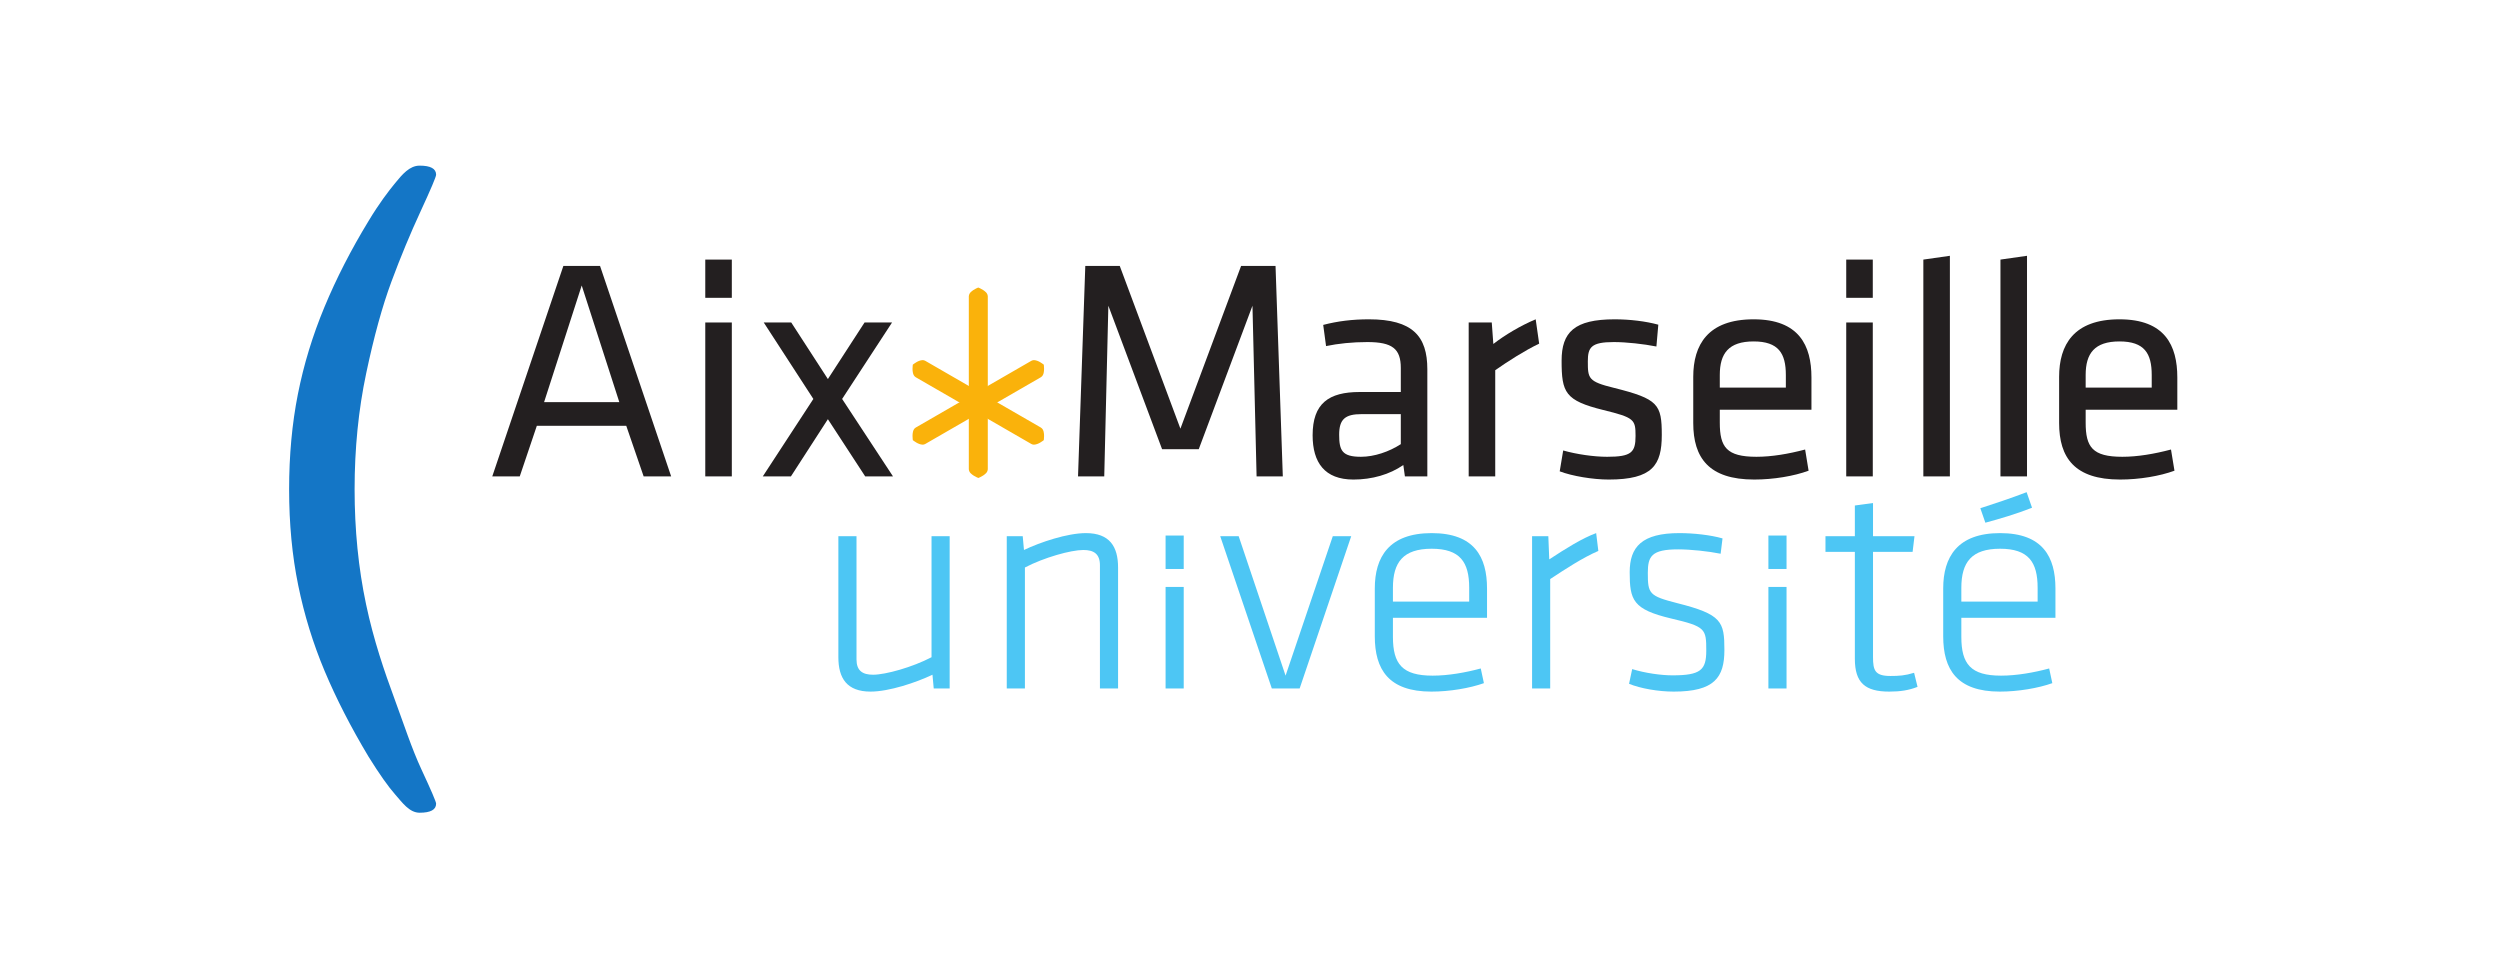
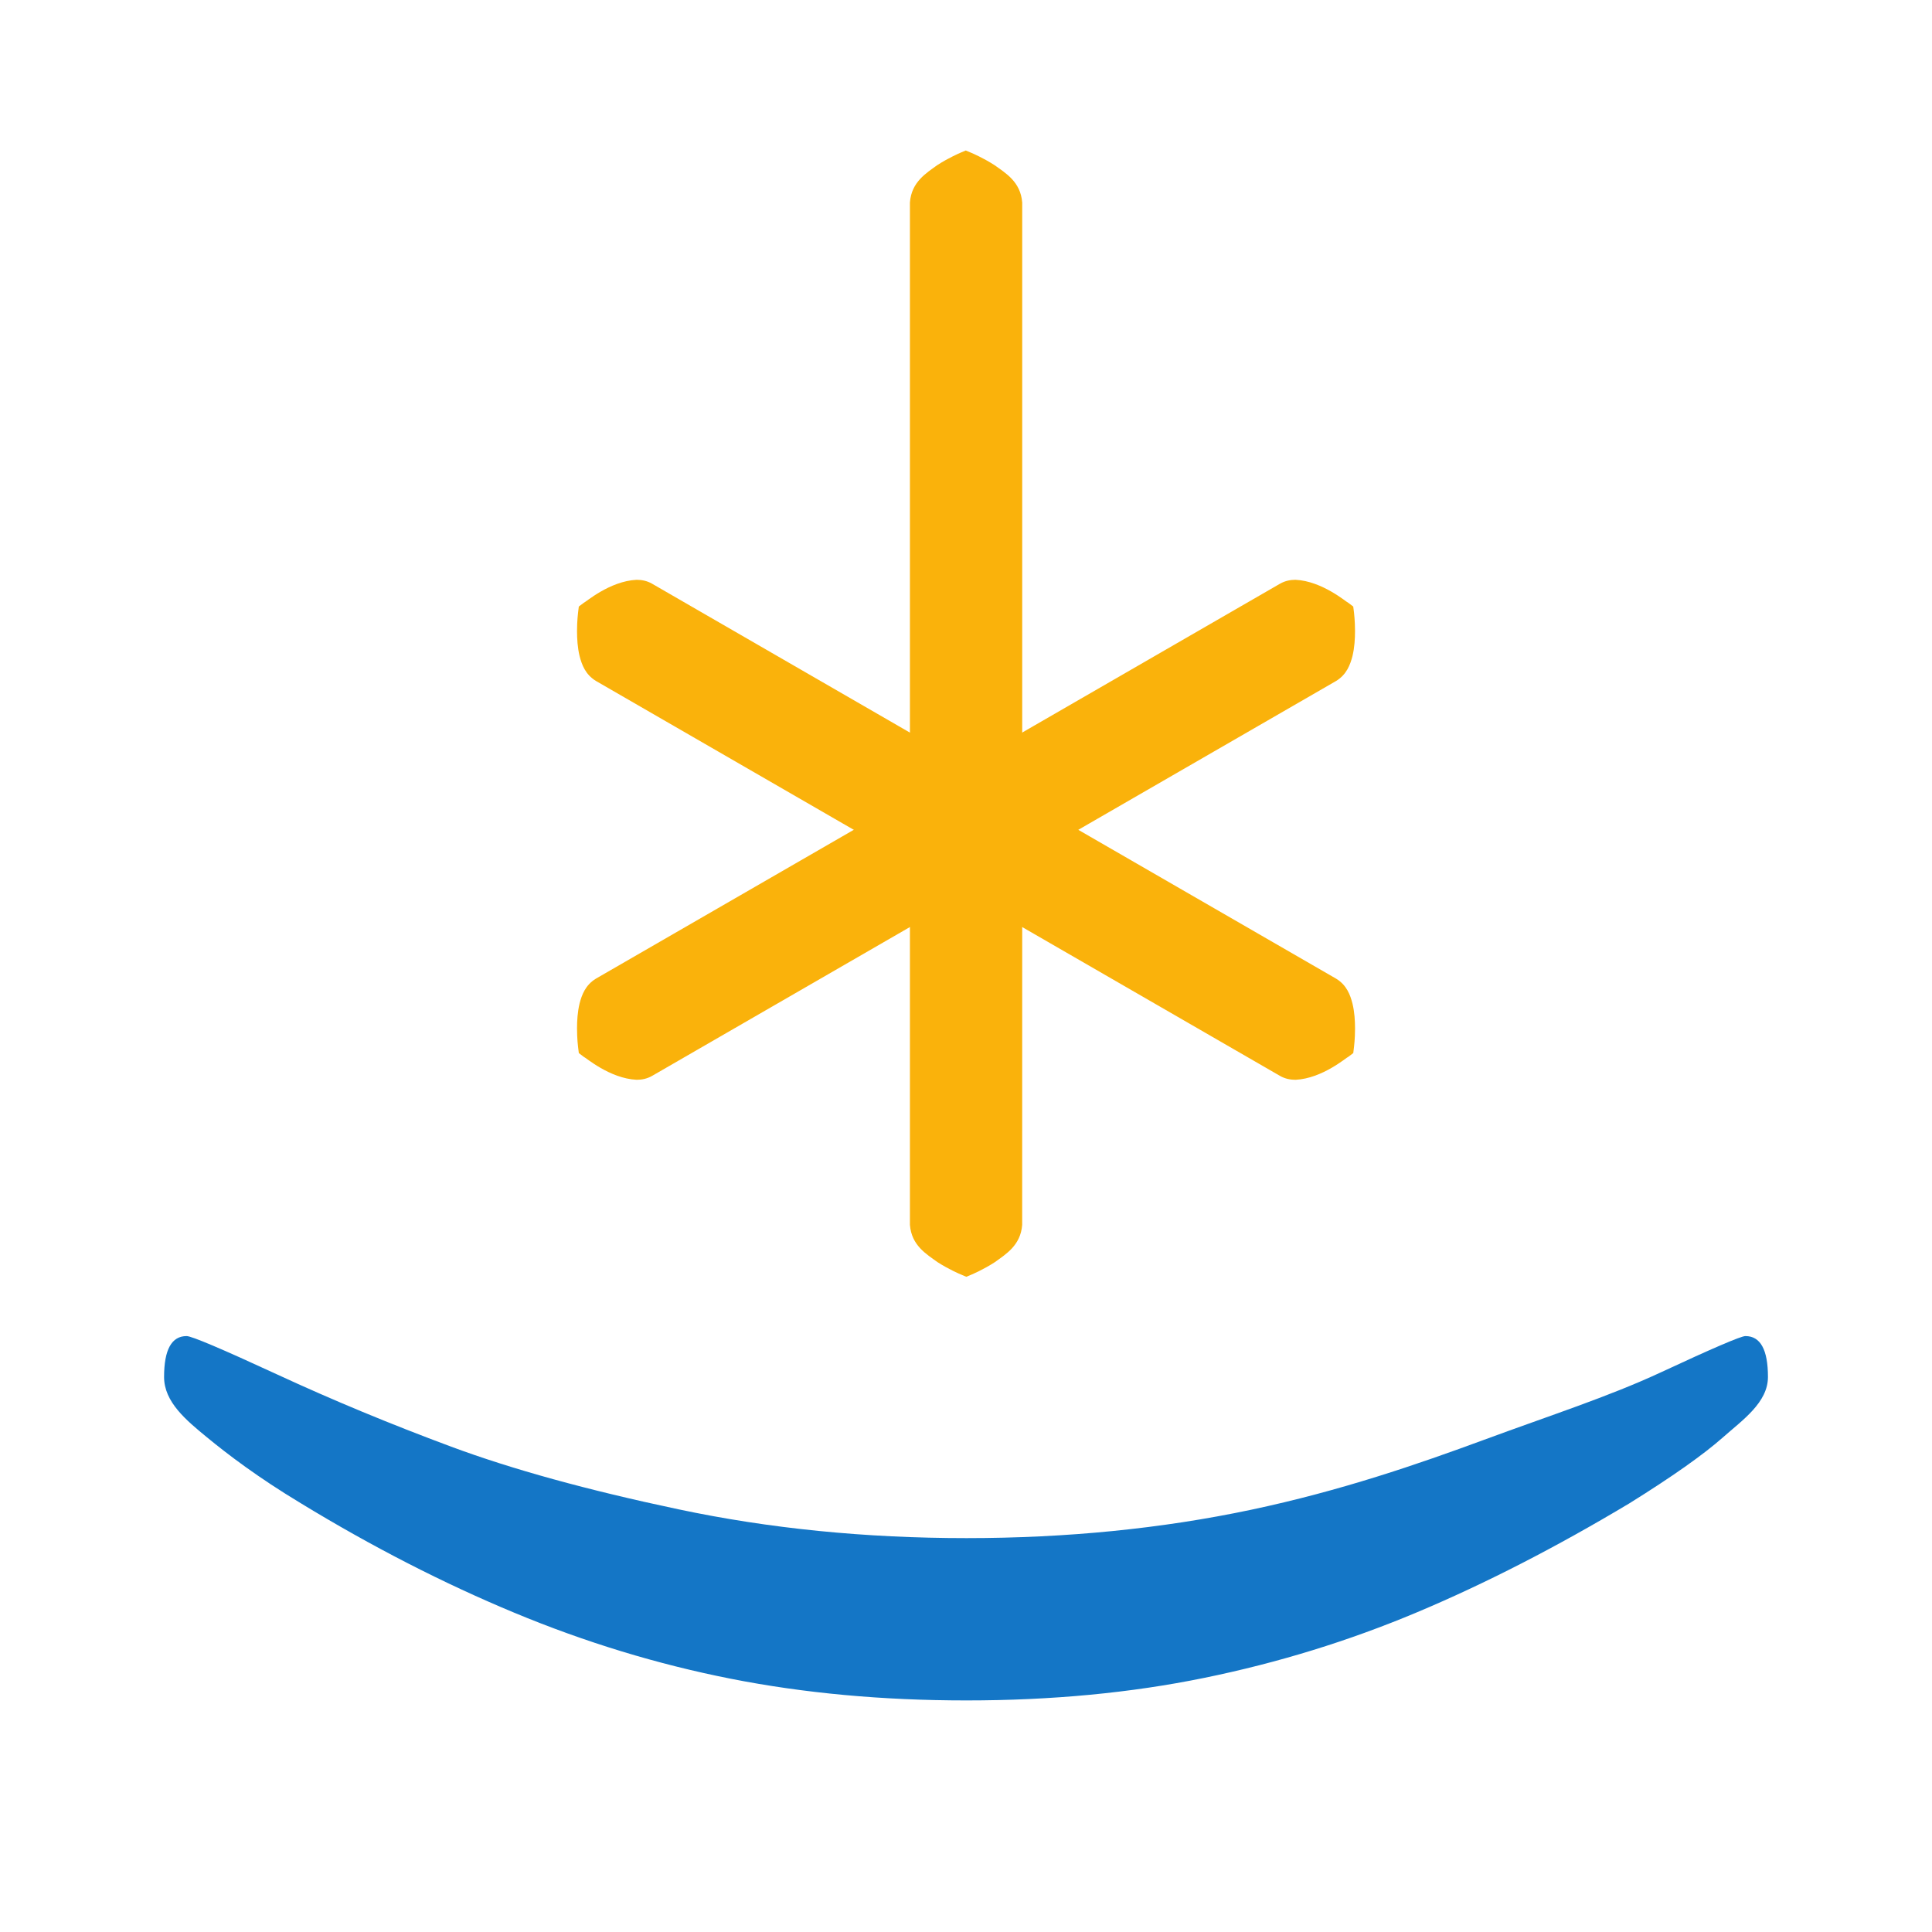
- <svg xmlns="http://www.w3.org/2000/svg" id="svg2816" version="1.1" width="2125.988" height="815" xml:space="preserve">
-   <defs id="defs2820">
-     <clipPath clipPathUnits="userSpaceOnUse" id="clipPath2846">
-       <path d="m 0,652 1700.787,0 0,-652 L 0,0 0,652 z" id="path2848" />
-     </clipPath>
-   </defs>
-   <g id="g2826" transform="matrix(1.25,0,0,-1.25,0,815)">
-     <g id="g2828" transform="translate(395.7476,457.7734)">
-       <path d="m 0,0 -25.594,-79.342 51.174,0 L 0,0 z m 60.847,-129.87 -18.712,0 -11.827,34.403 -60.846,0 -11.612,-34.403 -18.695,0 48.371,143.191 24.941,0 48.38,-143.191 z" style="fill:#231f20;fill-opacity:1;fill-rule:nonzero;stroke:none" id="path2830" />
+ <svg xmlns="http://www.w3.org/2000/svg" width="100%" height="100%" viewBox="0 0 24 24" version="1.1" xml:space="preserve" style="fill-rule:evenodd;clip-rule:evenodd;stroke-linejoin:round;stroke-miterlimit:2;">
+   <g transform="matrix(0.531234,0,0,0.531234,125.523,132.703)">
+     <g id="g2920" transform="matrix(0.203282,0,0,-0.203282,-213.701,-245.909)">
+       <path id="path2922" d="M0,0C0,0 -4.736,-2.003 -4.736,-4.144L-4.736,-121.741C-4.736,-123.869 0.056,-125.883 0.056,-125.883C0.056,-125.883 4.792,-123.879 4.792,-121.741L4.792,-4.144C4.792,-2.014 0,0 0,0" style="fill:rgb(250,178,11);fill-rule:nonzero;" />
    </g>
-     <path d="m 479.811,432.609 18.057,0 0,-104.706 -18.057,0 0,104.706 z m 0,42.79 18.057,0 0,-26.011 -18.057,0 0,26.011 z" style="fill:#231f20;fill-opacity:1;fill-rule:nonzero;stroke:none" id="path2832" />
-     <g id="g2834" transform="translate(518.9429,327.9033)">
-       <path d="m 0,0 34.396,52.684 -33.758,52.022 18.712,0 24.933,-38.484 24.948,38.484 18.704,0 L 53.969,52.684 88.575,0 69.663,0 44.283,38.917 19.135,0 0,0 z" style="fill:#231f20;fill-opacity:1;fill-rule:nonzero;stroke:none" id="path2836" />
+     <g id="g2924" transform="matrix(0.203282,0,0,-0.203282,-213.835,-245.591)">
+       <path id="path2926" d="M0,0L0.657,1.56L0,0ZM-2.36,-120.204C-2.323,-120.279 -2.231,-120.418 -2.085,-120.577C-1.791,-120.899 -1.292,-121.29 -0.767,-121.625C-0.235,-121.967 0.303,-122.253 0.706,-122.453C1.005,-122.305 1.378,-122.108 1.771,-121.873C2.686,-121.361 3.625,-120.527 3.73,-120.215C3.767,-120.185 3.757,-120.181 3.757,-120.181L3.757,-2.609C3.753,-2.597 3.746,-2.58 3.733,-2.557C3.696,-2.479 3.601,-2.344 3.456,-2.184C3.16,-1.861 2.662,-1.472 2.14,-1.136C1.606,-0.793 1.066,-0.506 0.662,-0.307C0.365,-0.454 -0.008,-0.65 -0.4,-0.885C-1.315,-1.4 -2.255,-2.231 -2.36,-2.543C-2.398,-2.577 -2.387,-2.581 -2.384,-2.581L-2.384,-62.045C-2.387,-75.26 -2.387,-87.437 -2.384,-87.437L-2.387,-120.146C-2.383,-120.155 -2.375,-120.174 -2.36,-120.204M0.058,-125.881C0.007,-125.858 -1.255,-125.335 -2.598,-124.474C-3.865,-123.556 -5.589,-122.564 -5.771,-120.181L-5.771,-2.581C-5.595,-0.21 -3.886,0.8 -2.632,1.712C-1.302,2.574 -0.055,3.096 -0.003,3.123L0.654,3.401L1.313,3.123C1.367,3.1 2.625,2.574 3.967,1.712C5.236,0.797 6.961,-0.197 7.145,-2.581L7.145,-62.045C7.142,-75.26 7.142,-87.437 7.145,-87.437L7.142,-120.181C6.969,-122.552 5.256,-123.559 4.004,-124.474C2.672,-125.335 1.424,-125.858 1.374,-125.881L0.715,-126.159L0.058,-125.881Z" style="fill:rgb(250,178,11);fill-rule:nonzero;" />
    </g>
-     <g id="g2838" transform="translate(754.0352,444.0059)">
-       <path d="m 0,0 -2.795,-116.103 -17.842,0 4.944,143.192 23.439,0 41.272,-110.728 41.288,110.728 23.424,0 4.953,-143.192 -17.843,0 L 98.037,0 61.493,-97.607 l -24.941,0 L 0,0 z" style="fill:#231f20;fill-opacity:1;fill-rule:nonzero;stroke:none" id="path2840" />
+     <g id="g2928" transform="matrix(0.203282,0,0,-0.203282,-222.427,-235.432)">
+       <path id="path2930" d="M0,0C0,0 -0.633,-5.104 1.219,-6.175L29.573,-22.543C41.015,-29.15 51.562,-35.239 51.562,-35.239L79.916,-51.608C81.759,-52.674 85.899,-49.53 85.899,-49.53C85.899,-49.53 86.533,-44.427 84.68,-43.356L56.325,-26.985C56.325,-26.985 45.78,-20.896 34.336,-14.291L5.985,2.079C4.139,3.144 0,0 0,0" style="fill:rgb(250,178,11);fill-rule:nonzero;" />
    </g>
-     <g id="g2842">
-       <g id="g2844" clip-path="url(#clipPath2846)">
-         <g id="g2850" transform="translate(952.9902,370.2617)">
-           <path d="m 0,0 -26.673,0 c -11.172,0 -15.262,-3.441 -15.262,-13.977 0,-10.748 1.94,-15.044 14.839,-15.044 9.033,0 19.133,3.433 27.096,8.592 L 0,0 z m 18.049,-42.358 -15.261,0 -1.078,7.747 c -9.241,-6.453 -21.283,-9.896 -33.966,-9.896 -19.566,0 -27.736,11.612 -27.736,30.101 0,21.714 10.966,29.459 32.041,29.459 l 27.951,0 0,16.341 c 0,13.113 -5.806,17.633 -22.791,17.633 -10.103,0 -19.897,-1.017 -28.061,-2.733 L -52.791,60.7 c 9.886,2.579 19.897,3.804 31.069,3.804 29.885,0 39.771,-11.611 39.771,-33.974 l 0,-72.888 z" style="fill:#231f20;fill-opacity:1;fill-rule:nonzero;stroke:none" id="path2852" />
-         </g>
-         <g id="g2854" transform="translate(1047.115,418.2109)">
-           <path d="m 0,0 c -9.892,-4.729 -21.289,-12.043 -29.883,-18.065 l 0,-72.243 -18.063,0 0,104.706 15.7,0 1.07,-14.614 c 7.745,6.021 18.495,12.466 28.815,16.771 L 0,0 z" style="fill:#231f20;fill-opacity:1;fill-rule:nonzero;stroke:none" id="path2856" />
-         </g>
-         <g id="g2858" transform="translate(1094.419,325.7549)">
-           <path d="m 0,0 c -10.749,0 -24.941,2.364 -33.326,5.591 l 2.371,14.191 c 9.023,-2.58 20.851,-4.297 29.883,-4.297 16.557,0 19.345,3.003 19.345,14.184 0,11.18 -0.856,12.475 -21.931,17.633 -26.01,6.453 -28.375,11.828 -28.375,33.542 0,19.35 8.602,28.167 36.121,28.167 10.103,0 21.068,-1.293 29.671,-3.657 L 32.462,90.515 c -8.808,1.725 -20.42,3.019 -29.02,3.019 -15.478,0 -17.634,-3.658 -17.634,-13.121 0,-11.611 0.214,-13.76 17.849,-18.057 C 33.759,54.832 36.12,51.167 36.12,30.315 36.12,9.896 29.893,0 0,0" style="fill:#231f20;fill-opacity:1;fill-rule:nonzero;stroke:none" id="path2860" />
-         </g>
-         <g id="g2862" transform="translate(1170.003,388.3184)">
-           <path d="m 0,0 44.938,0 0,8.609 c 0,14.615 -4.944,22.792 -21.931,22.792 C 6.02,31.401 0,23.224 0,8.609 L 0,0 z m 24.941,-47.078 c 10.317,0 21.714,1.925 33.112,4.943 l 2.361,-14.408 c -9.886,-3.656 -23.86,-6.02 -36.974,-6.02 -30.964,0 -41.499,14.838 -41.499,38.485 l 0,31.394 c 0,21.713 9.89,39.131 41.066,39.131 30.954,0 39.348,-17.848 39.348,-39.562 l 0,-21.93 -62.355,0 0,-8.817 c 0,-16.556 4.512,-23.216 24.941,-23.216" style="fill:#231f20;fill-opacity:1;fill-rule:nonzero;stroke:none" id="path2864" />
-         </g>
-         <path d="m 1256.02,432.609 18.065,0 0,-104.706 -18.065,0 0,104.706 z m 0,42.79 18.065,0 0,-26.011 -18.065,0 0,26.011 z" style="fill:#231f20;fill-opacity:1;fill-rule:nonzero;stroke:none" id="path2866" />
-         <g id="g2868" transform="translate(1308.482,327.9033)">
-           <path d="M 0,0 0,147.496 18.055,150.075 18.055,0 0,0 z" style="fill:#231f20;fill-opacity:1;fill-rule:nonzero;stroke:none" id="path2870" />
-         </g>
-         <g id="g2872" transform="translate(1360.941,327.9033)">
-           <path d="M 0,0 0,147.496 18.066,150.075 18.066,0 0,0 z" style="fill:#231f20;fill-opacity:1;fill-rule:nonzero;stroke:none" id="path2874" />
-         </g>
-         <g id="g2876" transform="translate(1418.91,388.3184)">
-           <path d="m 0,0 44.938,0 0,8.609 c 0,14.615 -4.944,22.792 -21.929,22.792 C 6.021,31.401 0,23.224 0,8.609 L 0,0 z m 24.948,-47.078 c 10.318,0 21.707,1.925 33.103,4.943 l 2.365,-14.408 c -9.888,-3.656 -23.863,-6.02 -36.978,-6.02 -30.961,0 -41.495,14.838 -41.495,38.485 l 0,31.394 c 0,21.713 9.886,39.131 41.066,39.131 30.961,0 39.346,-17.848 39.346,-39.562 l 0,-21.93 -62.355,0 0,-8.817 c 0,-16.556 4.521,-23.216 24.948,-23.216" style="fill:#231f20;fill-opacity:1;fill-rule:nonzero;stroke:none" id="path2878" />
-         </g>
-         <g id="g2880" transform="translate(582.6919,287.1934)">
-           <path d="m 0,0 0,-83.793 c 0,-7.662 4.042,-10.426 11.273,-10.426 8.5,0 26.796,5.106 39.77,11.912 l 0,82.307 12.336,0 0,-103.575 -10.842,0 -0.853,9.356 C 40.619,-99.524 22.115,-105.7 9.579,-105.7 c -16.171,0 -21.915,9.148 -21.915,23.393 L -12.336,0 0,0 z" style="fill:#4dc6f4;fill-opacity:1;fill-rule:nonzero;stroke:none" id="path2882" />
-         </g>
-         <g id="g2884" transform="translate(748.3066,183.6182)">
-           <path d="m 0,0 0,83.794 c 0,7.653 -4.043,10.425 -11.273,10.425 -8.502,0 -26.797,-5.113 -39.764,-11.919 l 0,-82.3 -12.352,0 0,103.575 10.859,0 0.846,-9.356 c 11.057,5.313 29.569,11.481 42.104,11.481 16.17,0 21.915,-9.148 21.915,-23.4 L 12.335,0 0,0 z" style="fill:#4dc6f4;fill-opacity:1;fill-rule:nonzero;stroke:none" id="path2886" />
-         </g>
-         <path d="m 792.967,252.696 12.335,0 0,-69.078 -12.335,0 0,69.078 z m 0,34.967 12.335,0 0,-22.747 -12.335,0 0,22.747 z" style="fill:#4dc6f4;fill-opacity:1;fill-rule:nonzero;stroke:none" id="path2888" />
-         <g id="g2890" transform="translate(884.168,183.6182)">
-           <path d="m 0,0 -18.929,0 -35.096,103.575 12.551,0 31.902,-94.849 32.117,94.849 12.535,0 L 0,0 z" style="fill:#4dc6f4;fill-opacity:1;fill-rule:nonzero;stroke:none" id="path2892" />
-         </g>
-         <g id="g2894" transform="translate(947.6309,242.7402)">
-           <path d="m 0,0 51.884,0 0,9.363 c 0,17.434 -6.16,26.581 -25.519,26.581 C 7.015,35.944 0,26.797 0,9.363 L 0,0 z m 27.012,-50.396 c 10.627,0 22.547,2.116 32.742,4.888 l 2.14,-9.994 c -9.579,-3.404 -23.192,-5.745 -35.744,-5.745 -29.137,0 -38.485,15.101 -38.485,37.639 l 0,32.54 c 0,21.268 9.564,37.646 38.7,37.646 29.139,0 37.654,-16.378 37.654,-37.646 l 0,-19.989 -64.019,0 0,-12.967 c 0,-18.503 6.377,-26.372 27.012,-26.372" style="fill:#4dc6f4;fill-opacity:1;fill-rule:nonzero;stroke:none" id="path2896" />
-         </g>
-         <g id="g2898" transform="translate(1087.374,277.1904)">
-           <path d="m 0,0 c -10.842,-4.682 -22.749,-12.552 -32.757,-19.136 l 0,-74.436 -12.32,0 0,103.575 11.056,0 0.632,-15.747 c 11.057,7.238 22.114,14.261 31.91,17.872 L 0,0 z" style="fill:#4dc6f4;fill-opacity:1;fill-rule:nonzero;stroke:none" id="path2900" />
-         </g>
-         <g id="g2902" transform="translate(1138.686,181.4932)">
-           <path d="m 0,0 c -10.426,0 -22.745,2.125 -30.415,5.313 l 2.126,9.995 c 8.931,-2.756 19.772,-4.25 27.429,-4.25 19.14,0 22.976,3.619 22.976,16.801 0,14.893 -0.416,16.378 -24.024,21.908 -25.95,6.167 -28.074,12.543 -28.074,31.47 0,17.217 8.285,26.588 33.801,26.588 9.579,0 21.268,-1.27 29.354,-3.611 L 31.896,93.788 c -8.288,1.693 -20.407,2.979 -28.923,2.979 -18.078,0 -20.621,-4.688 -20.621,-15.954 0,-14.246 0.846,-15.731 19.973,-20.628 C 32.743,52.53 34.45,47.642 34.45,28.283 34.45,9.571 27.644,0 0,0" style="fill:#4dc6f4;fill-opacity:1;fill-rule:nonzero;stroke:none" id="path2904" />
-         </g>
-         <path d="m 1203.074,252.696 12.337,0 0,-69.078 -12.337,0 0,69.078 z m 0,34.967 12.337,0 0,-22.747 -12.337,0 0,22.747 z" style="fill:#4dc6f4;fill-opacity:1;fill-rule:nonzero;stroke:none" id="path2906" />
-         <g id="g2908" transform="translate(1304.533,184.7188)">
-           <path d="m 0,0 c -5.947,-2.348 -11.798,-3.226 -19.253,-3.226 -16.368,0 -23.393,5.96 -23.393,22.33 l 0,72.736 -19.987,0 0,10.635 19.987,0 0,20.904 12.353,1.695 0,-22.599 28.213,0 -1.277,-10.635 -26.936,0 0,-71.457 c 0,-9.147 1.264,-12.983 11.903,-12.983 5.729,0 9.886,0.262 16.048,2.172 L 0,0 z" style="fill:#4dc6f4;fill-opacity:1;fill-rule:nonzero;stroke:none" id="path2910" />
-         </g>
-         <g id="g2912" transform="translate(1334.33,242.7402)">
-           <path d="m 0,0 51.901,0 0,9.363 c 0,17.434 -6.176,26.581 -25.535,26.581 C 7.024,35.944 0,26.797 0,9.363 L 0,0 z m 27.013,-50.396 c 10.627,0 22.547,2.116 32.742,4.888 l 2.14,-9.994 c -9.579,-3.404 -23.192,-5.745 -35.73,-5.745 -29.152,0 -38.499,15.101 -38.499,37.639 l 0,32.54 c 0,21.268 9.578,37.646 38.7,37.646 29.139,0 37.654,-16.378 37.654,-37.646 l 0,-19.989 -64.02,0 0,-12.967 c 0,-18.503 6.376,-26.372 27.013,-26.372" style="fill:#4dc6f4;fill-opacity:1;fill-rule:nonzero;stroke:none" id="path2914" />
-         </g>
-         <g id="g2916" transform="translate(1347.252,306.251)">
-           <path d="M 0,0 C 9.549,3.079 20.807,6.807 31.495,10.911 L 35.175,0.323 C 24.703,-3.835 13.074,-7.247 3.42,-9.856 L 0,0 z" style="fill:#4dc6f4;fill-opacity:1;fill-rule:nonzero;stroke:none" id="path2918" />
-         </g>
-         <g id="g2920" transform="translate(665.5273,454.5464)">
-           <path d="m 0,0 c 0,0 -4.736,-2.003 -4.736,-4.144 l 0,-59.464 0,-25.392 0,-32.741 c 0,-2.128 4.792,-4.142 4.792,-4.142 0,0 4.736,2.004 4.736,4.142 l 0,32.741 0,25.392 0,59.464 C 4.792,-2.014 0,0 0,0" style="fill:#fab20b;fill-opacity:1;fill-rule:nonzero;stroke:none" id="path2922" />
-         </g>
-         <g id="g2924" transform="translate(664.8691,452.9854)">
-           <path d="M 0,0 0.657,1.56 0,0 z m -2.36,-120.204 c 0.037,-0.075 0.129,-0.214 0.275,-0.373 0.294,-0.322 0.793,-0.713 1.318,-1.048 0.532,-0.342 1.07,-0.628 1.473,-0.828 0.299,0.148 0.672,0.345 1.065,0.58 0.915,0.512 1.854,1.346 1.959,1.658 0.037,0.03 0.027,0.034 0.027,0.034 l 0,32.744 0,25.392 0,59.436 C 3.753,-2.597 3.746,-2.58 3.733,-2.557 3.696,-2.479 3.601,-2.344 3.456,-2.184 3.16,-1.861 2.662,-1.472 2.14,-1.136 1.606,-0.793 1.066,-0.506 0.662,-0.307 0.365,-0.454 -0.008,-0.65 -0.4,-0.885 -1.315,-1.4 -2.255,-2.231 -2.36,-2.543 -2.398,-2.577 -2.387,-2.581 -2.384,-2.581 l 0,-59.464 c -0.003,-13.215 -0.003,-25.392 0,-25.392 l -0.003,-32.709 c 0.004,-0.009 0.012,-0.028 0.027,-0.058 m 2.418,-5.677 c -0.051,0.023 -1.313,0.546 -2.656,1.407 -1.267,0.918 -2.991,1.91 -3.173,4.293 l 0,32.744 0,25.392 0,59.464 c 0.176,2.371 1.885,3.381 3.139,4.293 1.33,0.862 2.577,1.384 2.629,1.411 L 0.654,3.401 1.313,3.123 C 1.367,3.1 2.625,2.574 3.967,1.712 5.236,0.797 6.961,-0.197 7.145,-2.581 l 0,-59.464 c -0.003,-13.215 -0.003,-25.392 0,-25.392 l -0.003,-32.744 c -0.173,-2.371 -1.886,-3.378 -3.138,-4.293 -1.332,-0.861 -2.58,-1.384 -2.63,-1.407 l -0.659,-0.278 -0.657,0.278 z" style="fill:#fab20b;fill-opacity:1;fill-rule:nonzero;stroke:none" id="path2926" />
-         </g>
-         <g id="g2928" transform="translate(622.606,403.0068)">
-           <path d="m 0,0 c 0,0 -0.633,-5.104 1.219,-6.175 l 28.354,-16.368 c 11.442,-6.607 21.989,-12.696 21.989,-12.696 l 28.354,-16.369 c 1.843,-1.066 5.983,2.078 5.983,2.078 0,0 0.634,5.103 -1.219,6.174 l -28.355,16.371 c 0,0 -10.545,6.089 -21.989,12.694 L 5.985,2.079 C 4.139,3.144 0,0 0,0" style="fill:#fab20b;fill-opacity:1;fill-rule:nonzero;stroke:none" id="path2930" />
-         </g>
-         <g id="g2932" transform="translate(703.4473,352.873)">
-           <path d="M 0,0 C 0.397,-0.033 1.567,0.398 2.451,0.929 2.832,1.145 3.171,1.357 3.437,1.535 3.454,1.81 3.469,2.146 3.469,2.518 3.526,3.687 3.176,5.163 2.993,5.313 l -10e-4,0 -0.023,0.013 -28.335,16.358 c -0.02,0.012 -10.545,6.087 -21.988,12.694 l -28.323,16.353 c -0.012,0.004 -0.049,0.01 -0.106,0.01 -0.402,0.034 -1.571,-0.397 -2.455,-0.928 -0.381,-0.215 -0.72,-0.43 -0.985,-0.608 -0.017,-0.274 -0.032,-0.613 -0.032,-0.983 -0.059,-1.173 0.296,-2.655 0.478,-2.798 l 0.001,0.002 28.355,-16.367 c 11.44,-6.608 21.964,-12.684 21.988,-12.698 L -0.104,0.007 C -0.085,0.004 -0.052,0 0,0 M -1.772,-2.941 -30.127,13.43 c 0,0 -10.548,6.087 -21.988,12.694 l -28.354,16.371 c -1.211,0.737 -1.619,1.867 -1.874,2.846 -0.245,1.003 -0.296,2.016 -0.299,2.881 0,1.18 0.116,2.077 0.119,2.125 l 0.088,0.707 0.568,0.428 c 0.17,0.028 2.969,2.504 6.084,2.646 0.558,0 1.183,-0.108 1.772,-0.448 l 28.35,-16.371 c 11.447,-6.604 21.992,-12.695 21.989,-12.695 L 4.683,8.243 C 5.896,7.506 6.302,6.377 6.556,5.4 6.801,4.397 6.852,3.384 6.855,2.518 6.855,1.338 6.743,0.439 6.736,0.395 L 6.651,-0.313 6.08,-0.744 C 5.91,-0.774 3.108,-3.244 0,-3.387 c -0.555,0 -1.18,0.106 -1.772,0.446" style="fill:#fab20b;fill-opacity:1;fill-rule:nonzero;stroke:none" id="path2934" />
-         </g>
-         <g id="g2936" transform="translate(708.5049,403.0068)">
-           <path d="m 0,0 c 0,0 0.634,-5.104 -1.219,-6.175 l -28.353,-16.368 c -11.443,-6.607 -21.989,-12.696 -21.989,-12.696 l -28.353,-16.369 c -1.845,-1.066 -5.985,2.078 -5.985,2.078 0,0 -0.633,5.103 1.219,6.174 l 28.355,16.371 c 0,0 10.545,6.089 21.989,12.694 L -5.983,2.079 C -4.139,3.144 0,0 0,0" style="fill:#fab20b;fill-opacity:1;fill-rule:nonzero;stroke:none" id="path2938" />
-         </g>
-         <g id="g2940" transform="translate(703.3398,403.6055)">
-           <path d="m 0,0 0,0.002 c 0,0 -0.001,0 0,-0.002 m -78.132,-49.805 c 0.887,-0.53 2.053,-0.963 2.454,-0.929 0.054,0 0.092,0.005 0.108,0.008 l 28.328,16.357 c 0.021,0.01 10.546,6.086 21.989,12.693 l 28.327,16.354 0,0.001 c 0.01,0.01 0.037,0.044 0.072,0.105 0.068,0.115 0.16,0.343 0.227,0.629 0.144,0.575 0.204,1.378 0.201,2.075 0,0.369 -0.012,0.705 -0.029,0.981 C 3.279,-1.354 2.939,-1.137 2.558,-0.922 1.674,-0.391 0.503,0.045 0.105,0.011 0.054,0.011 0.022,0.006 0.007,0.002 l -28.331,-16.358 c -11.447,-6.605 -21.968,-12.682 -21.992,-12.695 L -78.65,-45.408 c -0.01,-0.01 -0.034,-0.04 -0.068,-0.103 -0.071,-0.114 -0.159,-0.34 -0.227,-0.625 -0.147,-0.575 -0.204,-1.378 -0.201,-2.077 0,-0.371 0.013,-0.707 0.03,-0.982 0.265,-0.178 0.603,-0.395 0.984,-0.61 m 2.454,-4.312 c -3.111,0.142 -5.91,2.611 -6.08,2.638 l -0.568,0.432 -0.088,0.707 c -0.007,0.045 -0.119,0.944 -0.119,2.127 0,0.863 0.054,1.877 0.295,2.883 0.256,0.976 0.663,2.105 1.875,2.844 l 28.357,16.369 c 0,0 10.542,6.088 21.988,12.695 L -1.67,2.945 c 0.592,0.34 1.218,0.452 1.775,0.452 C 3.217,3.252 6.02,0.779 6.188,0.749 L 5.165,-0.598 6.188,0.749 6.757,0.32 6.846,-0.391 C 6.849,-0.436 6.961,-1.332 6.961,-2.512 6.961,-3.377 6.906,-4.386 6.665,-5.393 6.407,-6.369 6.002,-7.498 4.791,-8.239 L -23.56,-24.607 c -11.443,-6.608 -21.988,-12.698 -21.992,-12.698 l -28.354,-16.37 c -0.586,-0.335 -1.198,-0.442 -1.746,-0.442 l -0.026,0 z" style="fill:#fab20b;fill-opacity:1;fill-rule:nonzero;stroke:none" id="path2942" />
-         </g>
-         <g id="g2944" transform="translate(196.6899,319.0898)">
-           <path d="m 0,0 c 0,23.059 1.987,44.648 5.964,64.738 3.974,20.092 9.997,39.877 18.104,59.354 8.094,19.475 18.107,38.99 30.023,58.555 7.178,11.918 13.539,20.227 18.103,25.778 4.715,5.737 9.708,11.8 16.582,11.8 7.493,0 11.23,-2.059 11.23,-6.184 0,-1.38 -3.517,-9.662 -10.543,-24.869 C 82.43,173.974 75.824,158.048 69.64,141.397 63.449,124.737 57.719,103.961 52.462,79.06 47.181,54.16 44.551,27.799 44.551,0 c 0,-27.502 2.589,-53.553 7.787,-78.157 5.193,-24.591 12.552,-45.909 19.202,-63.933 6.65,-18.023 11.848,-34.189 18.489,-48.47 6.651,-14.281 9.977,-22.036 9.977,-23.256 0,-4.125 -3.737,-6.184 -11.23,-6.184 -7.026,0 -11.847,7.02 -16.582,12.365 -4.738,5.355 -10.77,13.9 -18.103,25.676 -12.071,20.155 -22.045,39.598 -29.912,58.314 -7.871,18.719 -13.858,38.164 -17.983,58.332 C 2.062,-45.15 0,-23.377 0,0" style="fill:#1476c6;fill-opacity:1;fill-rule:nonzero;stroke:none" id="path2946" />
-         </g>
-       </g>
+     <g id="g2932" transform="matrix(0.203282,0,0,-0.203282,-205.993,-225.24)">
+       <path id="path2934" d="M0,0C0.397,-0.033 1.567,0.398 2.451,0.929C2.832,1.145 3.171,1.357 3.437,1.535C3.454,1.81 3.469,2.146 3.469,2.518C3.526,3.687 3.176,5.163 2.993,5.313L2.992,5.313L2.969,5.326L-25.366,21.684C-25.386,21.696 -35.911,27.771 -47.354,34.378L-75.677,50.731C-75.689,50.735 -75.726,50.741 -75.783,50.741C-76.185,50.775 -77.354,50.344 -78.238,49.813C-78.619,49.598 -78.958,49.383 -79.223,49.205C-79.24,48.931 -79.255,48.592 -79.255,48.222C-79.314,47.049 -78.959,45.567 -78.777,45.424L-78.776,45.426L-50.421,29.059C-38.981,22.451 -28.457,16.375 -28.433,16.361L-0.104,0.007C-0.085,0.004 -0.052,0 0,0M-1.772,-2.941L-30.127,13.43C-30.127,13.43 -40.675,19.517 -52.115,26.124L-80.469,42.495C-81.68,43.232 -82.088,44.362 -82.343,45.341C-82.588,46.344 -82.639,47.357 -82.642,48.222C-82.642,49.402 -82.526,50.299 -82.523,50.347L-82.435,51.054L-81.867,51.482C-81.697,51.51 -78.898,53.986 -75.783,54.128C-75.225,54.128 -74.6,54.02 -74.011,53.68L-45.661,37.309C-34.214,30.705 -23.669,24.614 -23.672,24.614L4.683,8.243C5.896,7.506 6.302,6.377 6.556,5.4C6.801,4.397 6.852,3.384 6.855,2.518C6.855,1.338 6.743,0.439 6.736,0.395L6.651,-0.313L6.08,-0.744C5.91,-0.774 3.108,-3.244 0,-3.387C-0.555,-3.387 -1.18,-3.281 -1.772,-2.941" style="fill:rgb(250,178,11);fill-rule:nonzero;" />
+     </g>
+     <g id="g2936" transform="matrix(0.203282,0,0,-0.203282,-204.965,-235.432)">
+       <path id="path2938" d="M0,0C0,0 0.634,-5.104 -1.219,-6.175L-29.572,-22.543C-41.015,-29.15 -51.561,-35.239 -51.561,-35.239L-79.914,-51.608C-81.759,-52.674 -85.899,-49.53 -85.899,-49.53C-85.899,-49.53 -86.532,-44.427 -84.68,-43.356L-56.325,-26.985C-56.325,-26.985 -45.78,-20.896 -34.336,-14.291L-5.983,2.079C-4.139,3.144 0,0 0,0" style="fill:rgb(250,178,11);fill-rule:nonzero;" />
+     </g>
+     <g id="g2940" transform="matrix(0.203282,0,0,-0.203282,-206.015,-235.553)">
+       <path id="path2942" d="M0,0L0,0.002C0,0.002 -0.001,0.002 0,0M-78.132,-49.805C-77.245,-50.335 -76.079,-50.768 -75.678,-50.734C-75.624,-50.734 -75.586,-50.729 -75.57,-50.726L-47.242,-34.369C-47.221,-34.359 -36.696,-28.283 -25.253,-21.676L3.074,-5.322L3.074,-5.321C3.084,-5.311 3.111,-5.277 3.146,-5.216C3.214,-5.101 3.306,-4.873 3.373,-4.587C3.517,-4.012 3.577,-3.209 3.574,-2.512C3.574,-2.143 3.562,-1.807 3.545,-1.531C3.279,-1.354 2.939,-1.137 2.558,-0.922C1.674,-0.391 0.503,0.045 0.105,0.011C0.054,0.011 0.022,0.006 0.007,0.002L-28.324,-16.356C-39.771,-22.961 -50.292,-29.038 -50.316,-29.051L-78.65,-45.408C-78.66,-45.418 -78.684,-45.448 -78.718,-45.511C-78.789,-45.625 -78.877,-45.851 -78.945,-46.136C-79.092,-46.711 -79.149,-47.514 -79.146,-48.213C-79.146,-48.584 -79.133,-48.92 -79.116,-49.195C-78.851,-49.373 -78.513,-49.59 -78.132,-49.805M-75.678,-54.117C-78.789,-53.975 -81.588,-51.506 -81.758,-51.479L-82.326,-51.047L-82.414,-50.34C-82.421,-50.295 -82.533,-49.396 -82.533,-48.213C-82.533,-47.35 -82.479,-46.336 -82.238,-45.33C-81.982,-44.354 -81.575,-43.225 -80.363,-42.486L-52.006,-26.117C-52.006,-26.117 -41.464,-20.029 -30.018,-13.422L-1.67,2.945C-1.078,3.285 -0.452,3.397 0.105,3.397C3.217,3.252 6.02,0.779 6.188,0.749L5.165,-0.598L6.188,0.749L6.757,0.32L6.846,-0.391C6.849,-0.436 6.961,-1.332 6.961,-2.512C6.961,-3.377 6.906,-4.386 6.665,-5.393C6.407,-6.369 6.002,-7.498 4.791,-8.239L-23.56,-24.607C-35.003,-31.215 -45.548,-37.305 -45.552,-37.305L-73.906,-53.675C-74.492,-54.01 -75.104,-54.117 -75.652,-54.117L-75.678,-54.117Z" style="fill:rgb(250,178,11);fill-rule:nonzero;" />
    </g>
  </g>
+   <g id="g2944" transform="matrix(-7.04179e-18,-0.0452583,-0.0452583,7.04179e-18,12.0053,21.1233)">
+     <path id="path2946" d="M0,0C0,23.059 1.987,44.648 5.964,64.738C9.938,84.83 15.961,104.615 24.068,124.092C32.162,143.567 42.175,163.082 54.091,182.647C61.269,194.565 67.63,202.874 72.194,208.425C76.909,214.162 81.902,220.225 88.776,220.225C96.269,220.225 100.006,218.166 100.006,214.041C100.006,212.661 96.489,204.379 89.463,189.172C82.43,173.974 75.824,158.048 69.64,141.397C63.449,124.737 57.719,103.961 52.462,79.06C47.181,54.16 44.551,27.799 44.551,0C44.551,-27.502 47.14,-53.553 52.338,-78.157C57.531,-102.748 64.89,-124.066 71.54,-142.09C78.19,-160.113 83.388,-176.279 90.029,-190.56C96.68,-204.841 100.006,-212.596 100.006,-213.816C100.006,-217.941 96.269,-220 88.776,-220C81.75,-220 76.929,-212.98 72.194,-207.635C67.456,-202.28 61.424,-193.735 54.091,-181.959C42.02,-161.804 32.046,-142.361 24.179,-123.645C16.308,-104.926 10.321,-85.481 6.196,-65.313C2.062,-45.15 0,-23.377 0,0" style="fill:rgb(20,118,198);fill-rule:nonzero;" />
+   </g>
</svg>
